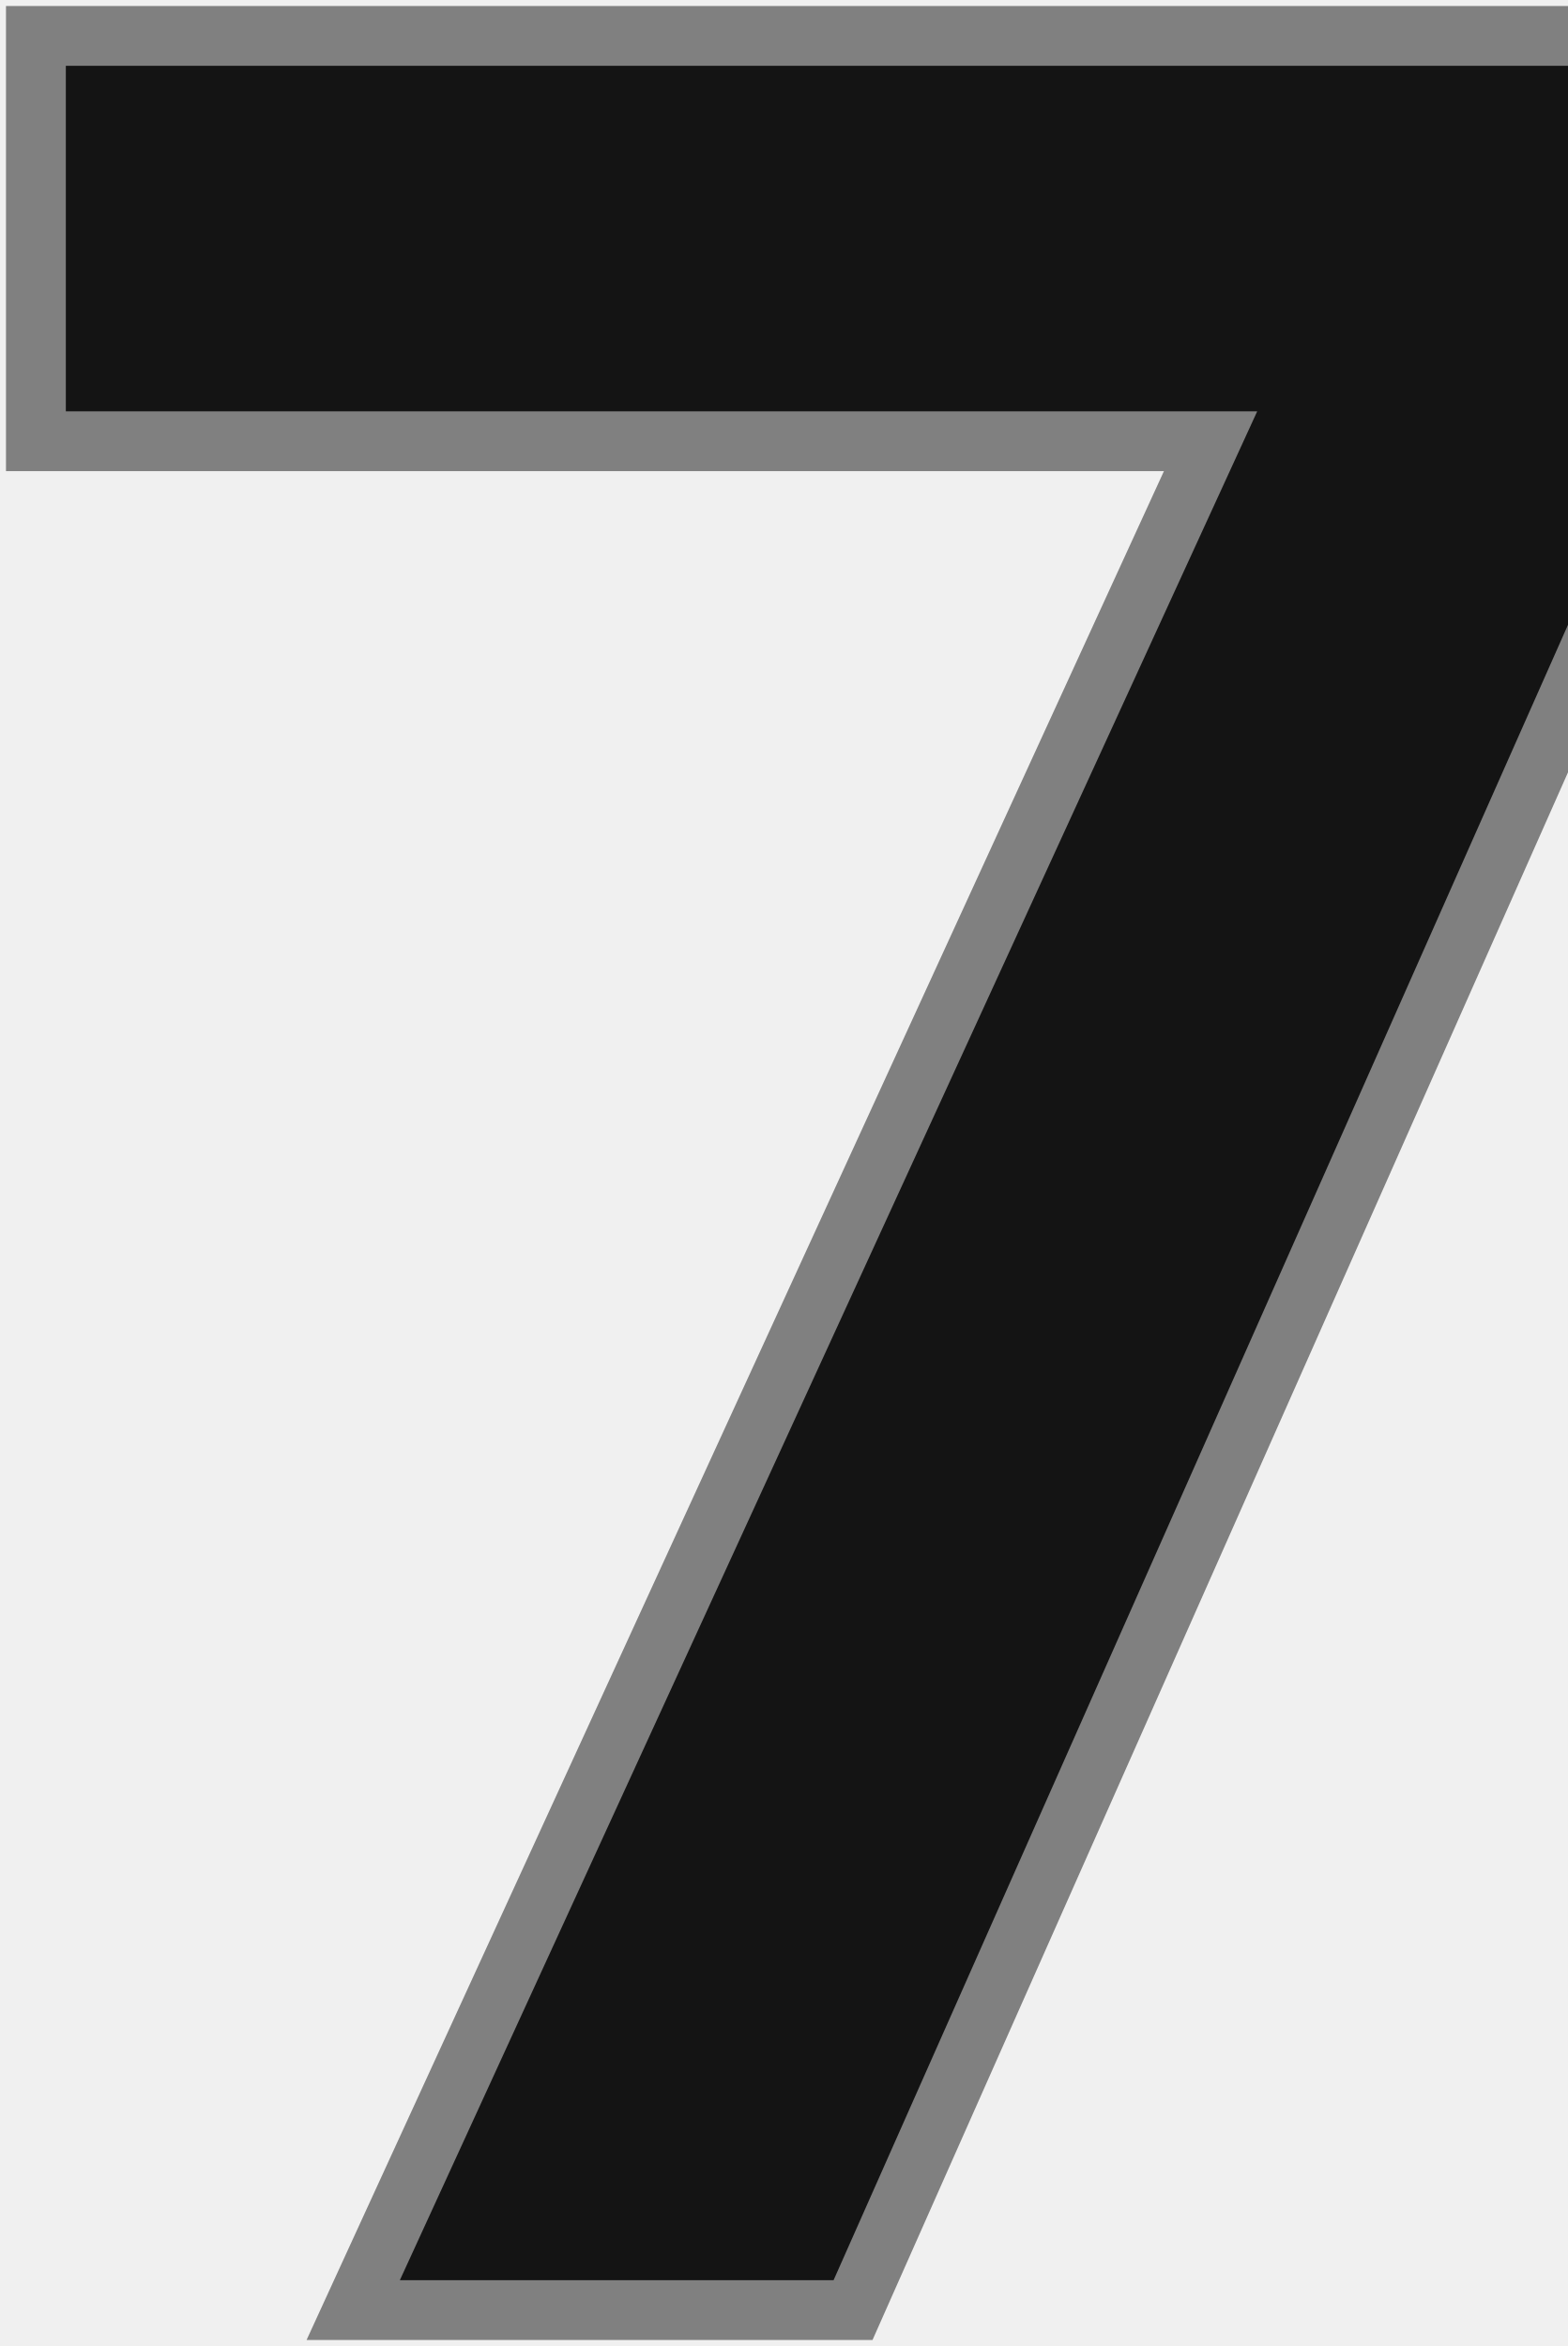
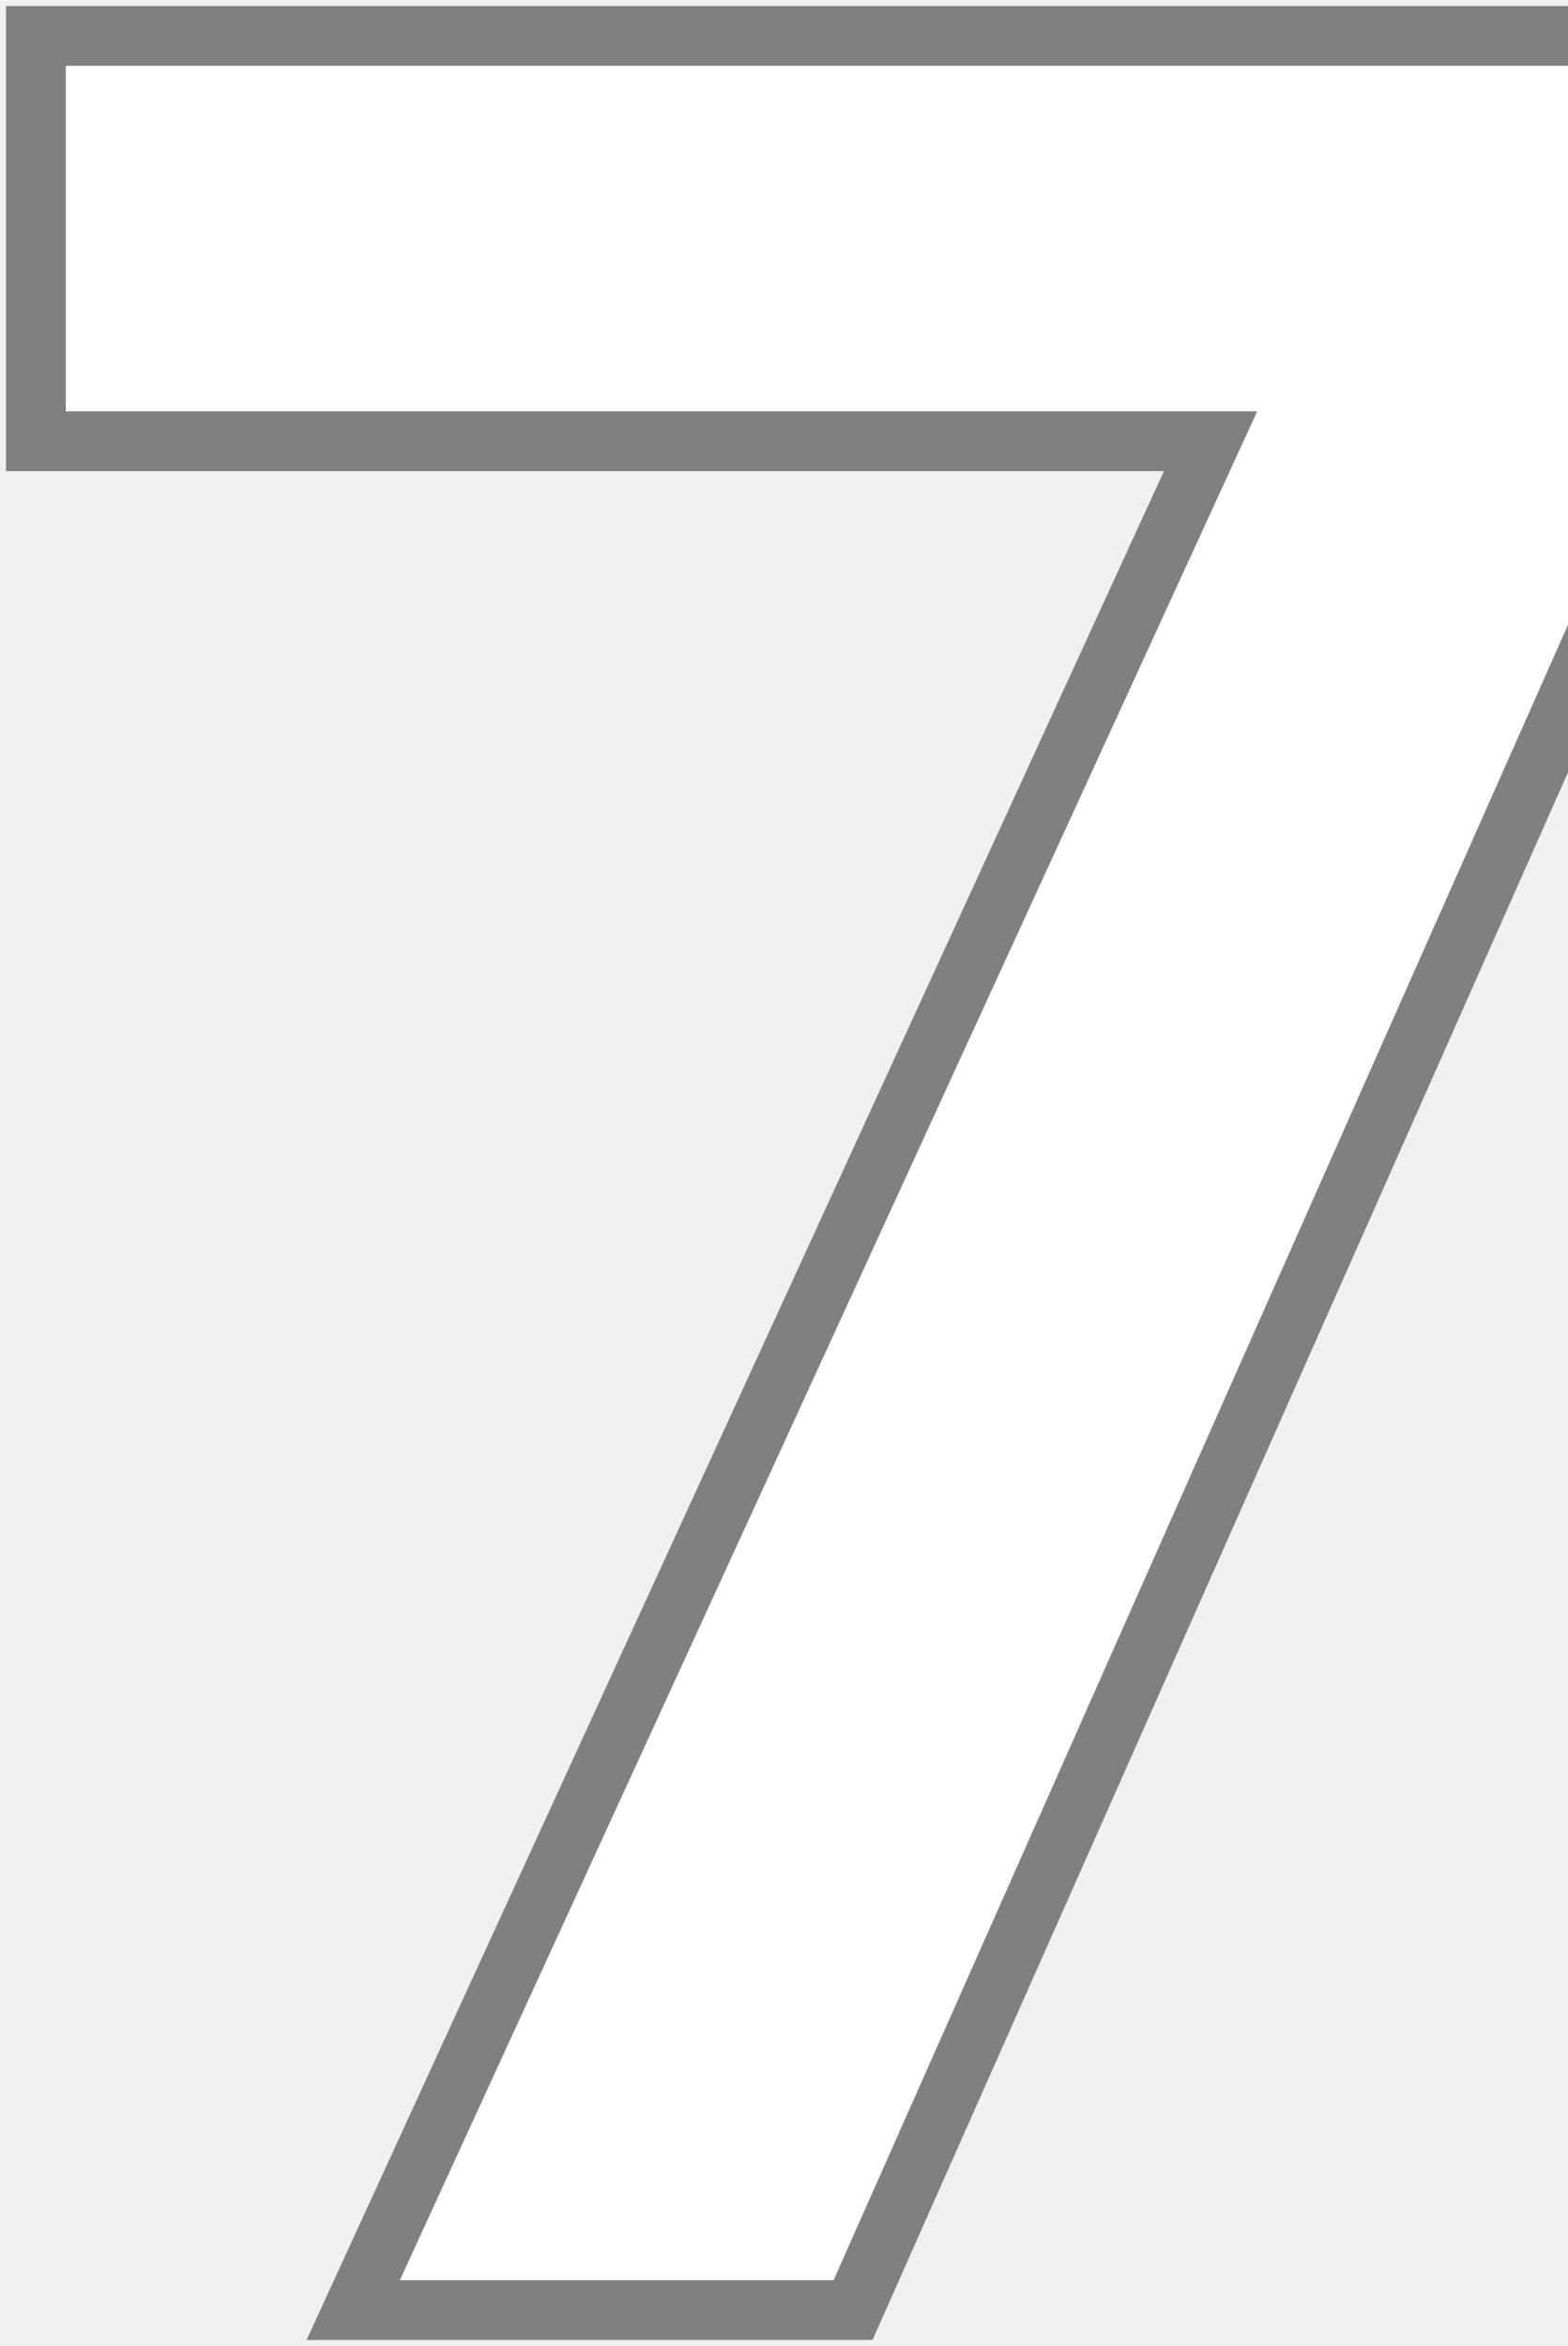
<svg xmlns="http://www.w3.org/2000/svg" width="131" height="196" viewBox="0 0 131 196" fill="currentColor">
-   <path d="M71.272 193H29.511L99.599 40.23L101.143 36.864H97.441H3V3H140.955V35.938L71.272 193Z" fill="#141414" stroke="#808080" stroke-width="5" />
+   <path d="M71.272 193H29.511L99.599 40.23L101.143 36.864H97.441H3V3H140.955V35.938L71.272 193Z" fill="#fff" stroke="#808080" stroke-width="5" />
</svg>
